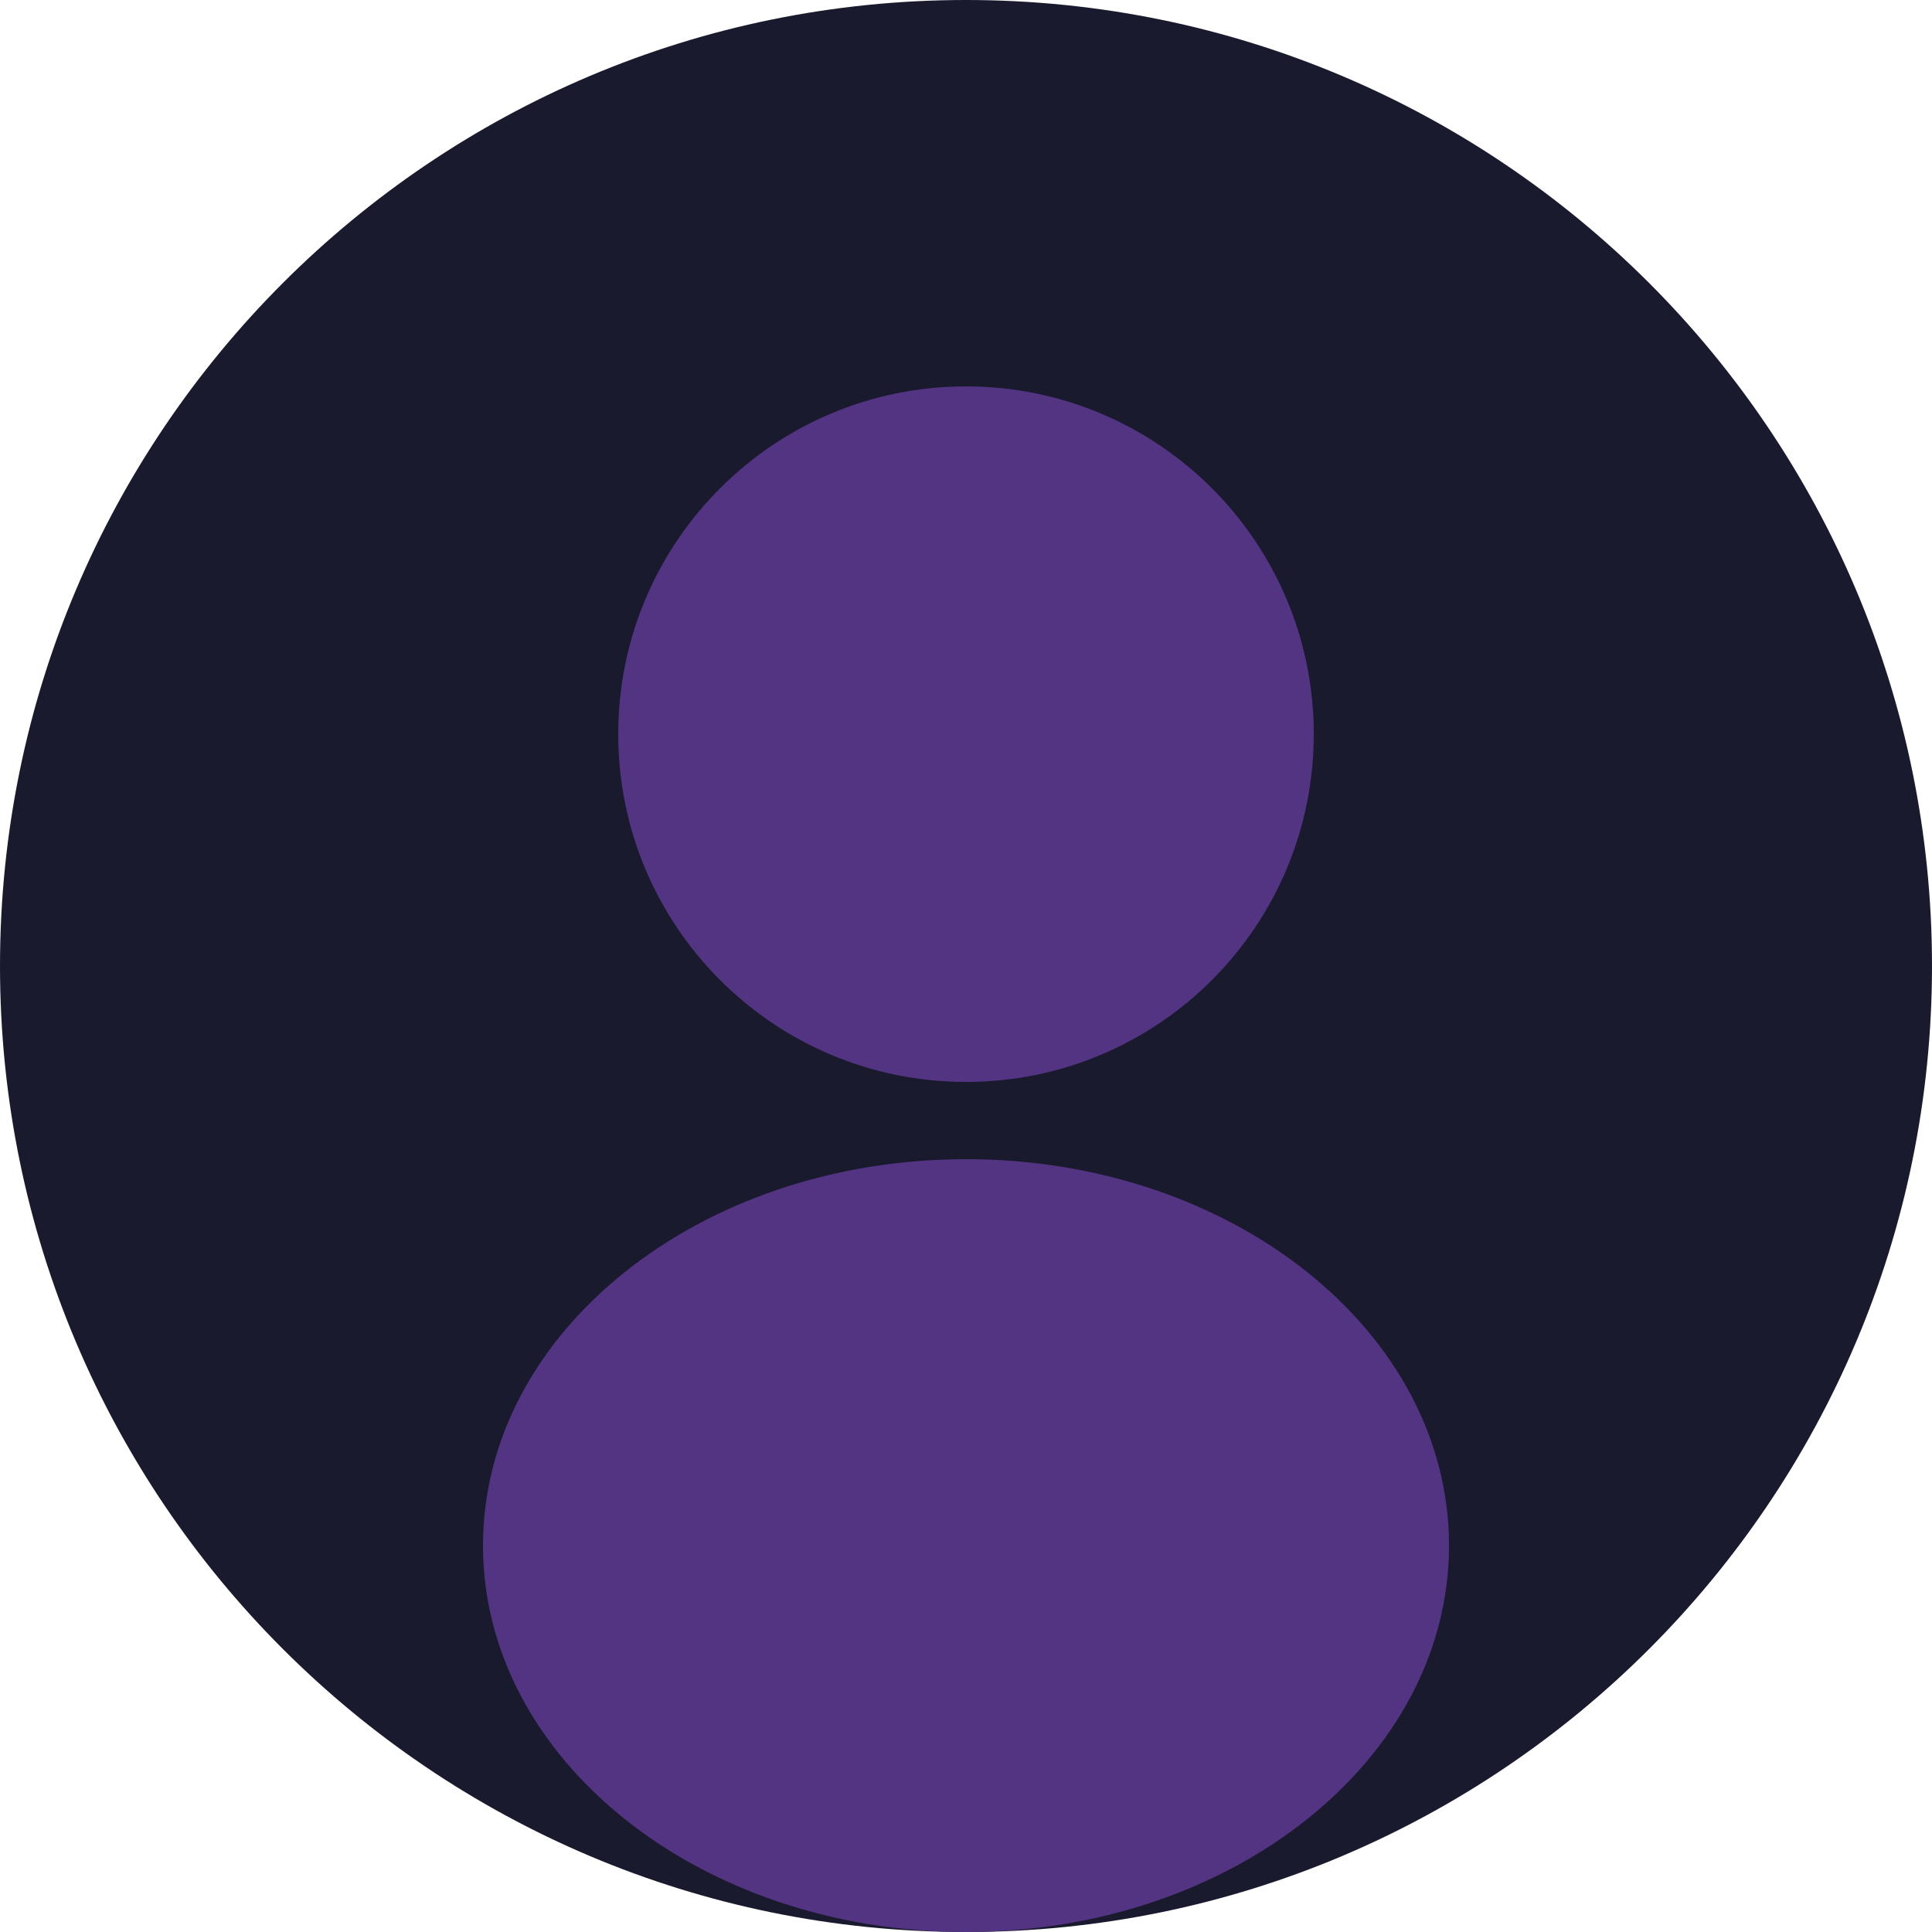
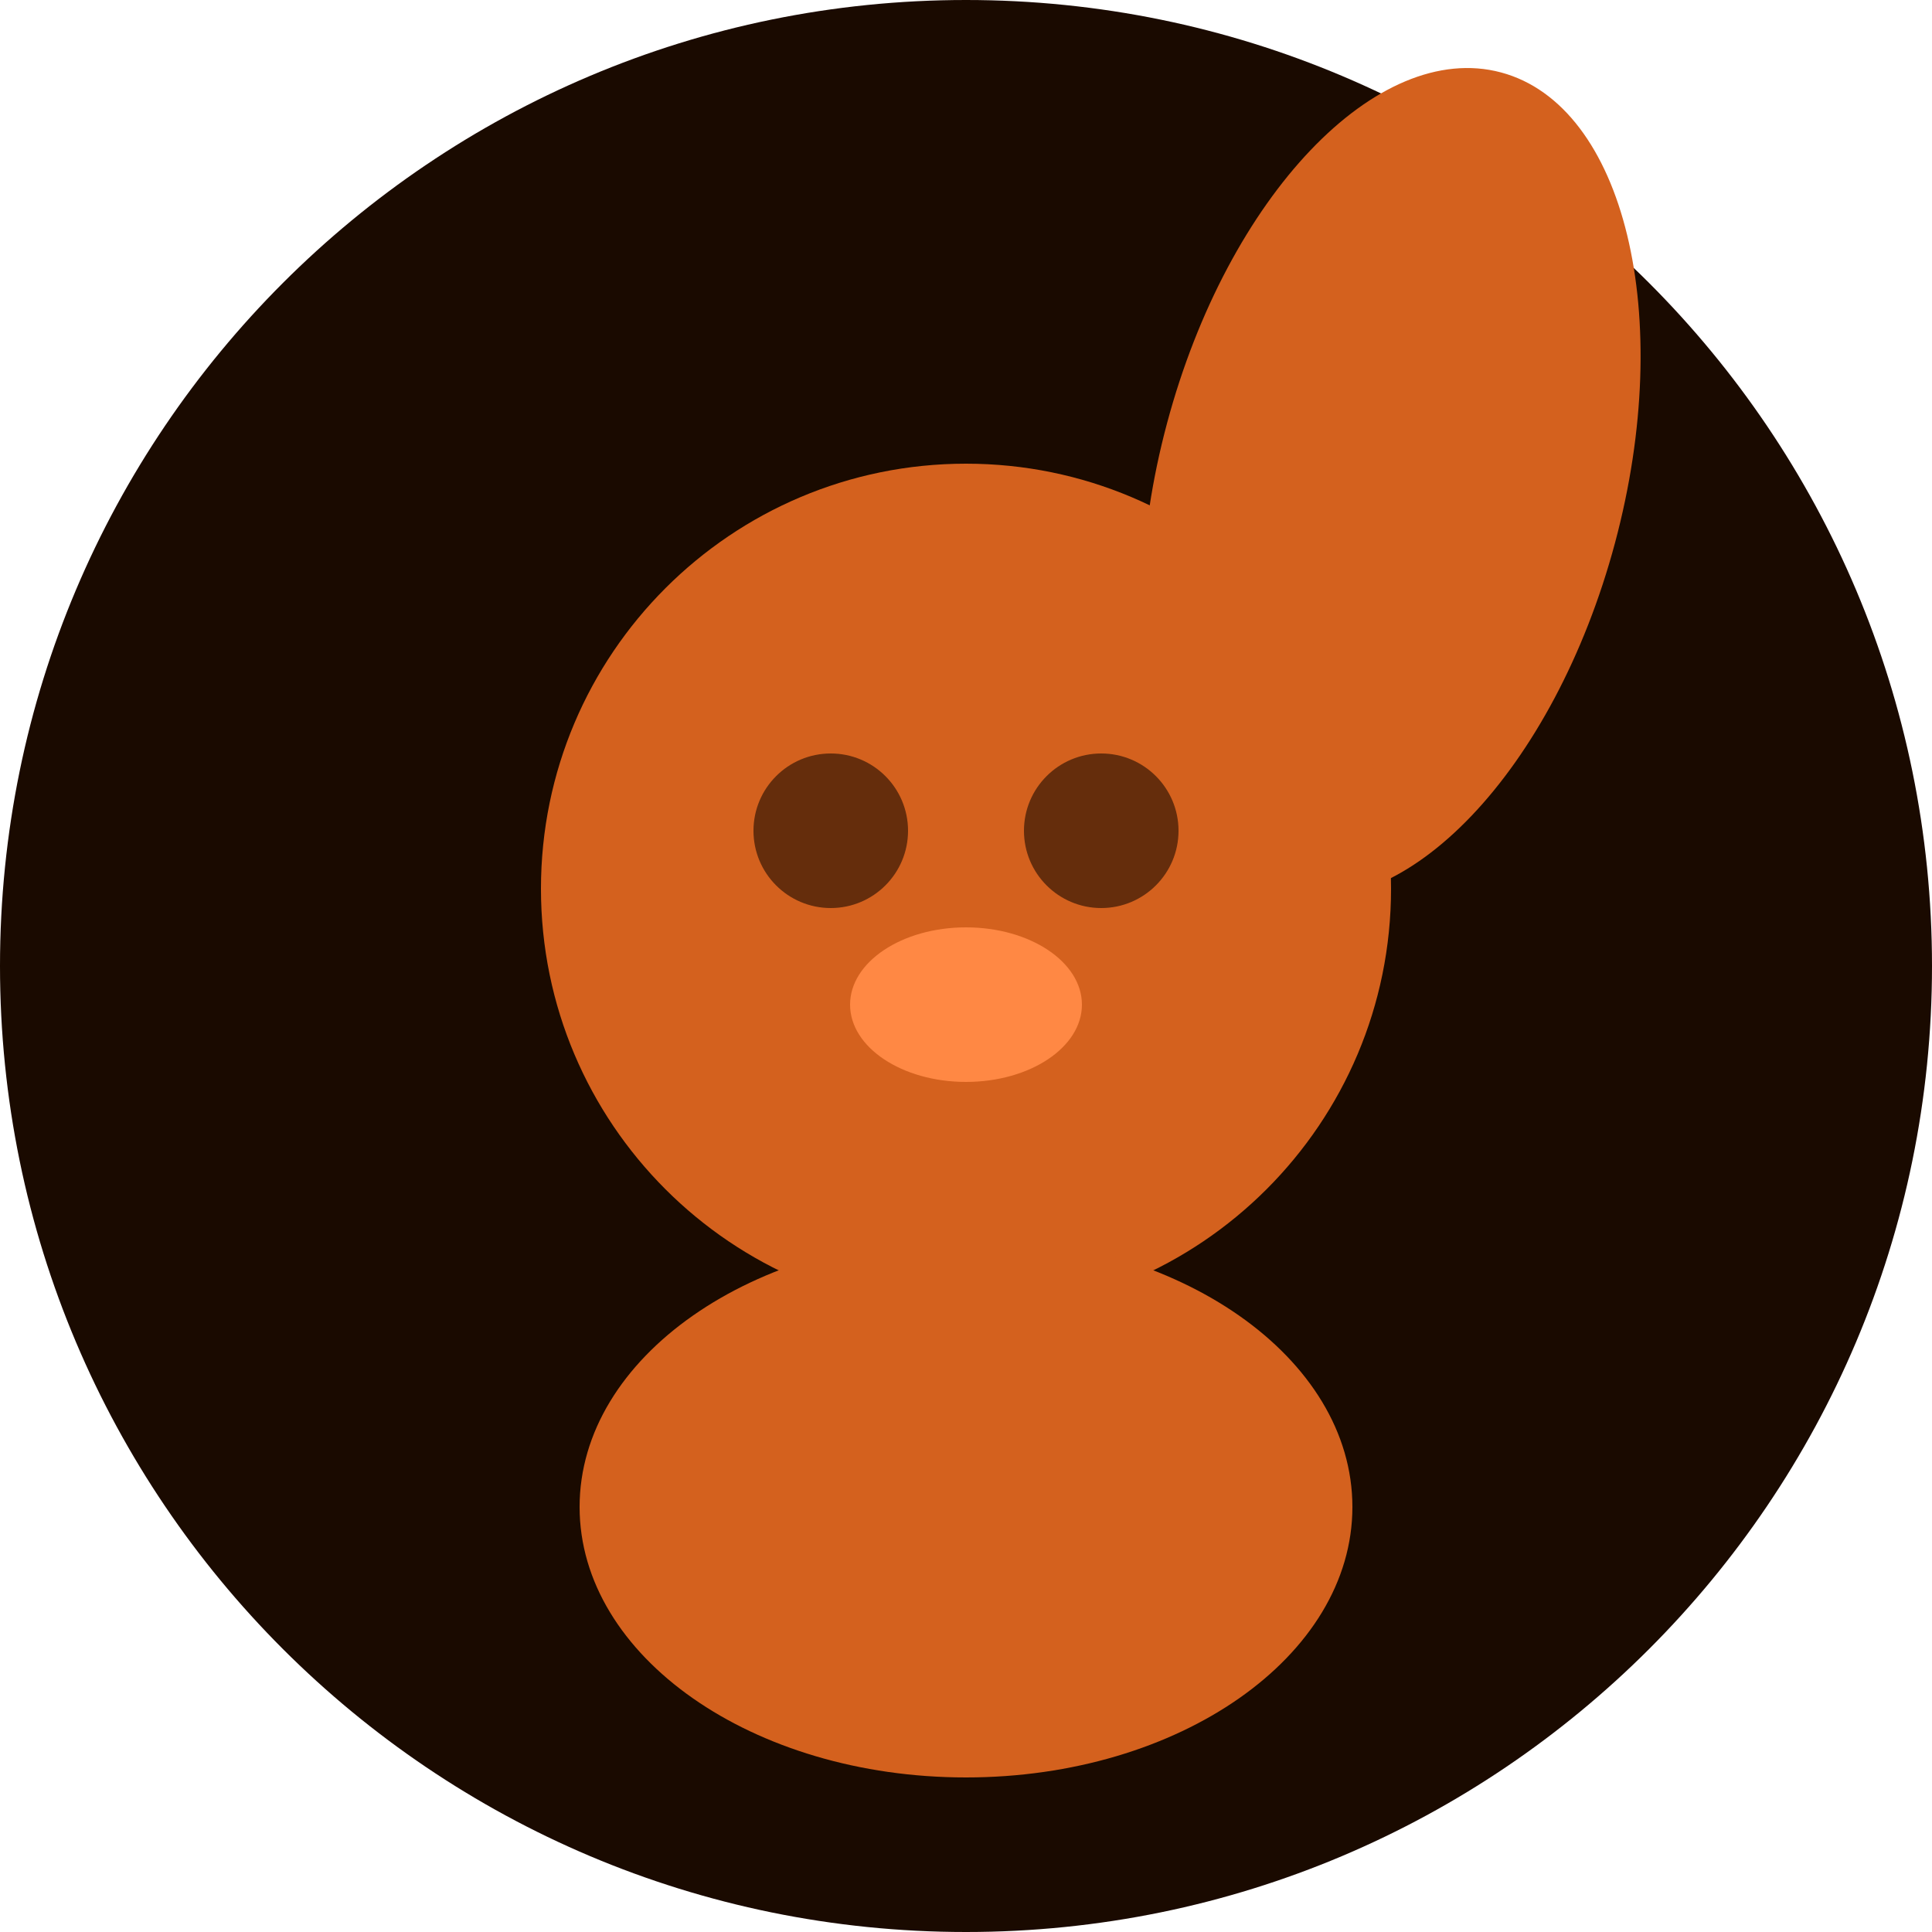
<svg xmlns="http://www.w3.org/2000/svg" viewBox="0 0 100 100">
-   <circle cx="50" cy="50" r="50" fill="#1A1A2E" />
-   <circle cx="50" cy="38" r="18" fill="#533483" />
-   <ellipse cx="50" cy="80" rx="25" ry="20" fill="#533483" />
+   <circle cx="50" cy="50" r="50" fill="#1a0a00" />
+   <ellipse cx="72" cy="25" rx="12" ry="22" fill="#d4611e" transform="rotate(15,72,25)" />
+   <circle cx="50" cy="46" r="22" fill="#d4611e" />
+   <ellipse cx="43" cy="43" rx="4" ry="4" fill="#1a0a00" opacity="0.6" />
+   <ellipse cx="57" cy="43" rx="4" ry="4" fill="#1a0a00" opacity="0.6" />
+   <ellipse cx="50" cy="52" rx="6" ry="4" fill="#ff8844" />
+   <ellipse cx="50" cy="78" rx="20" ry="14" fill="#d4611e" />
</svg>
